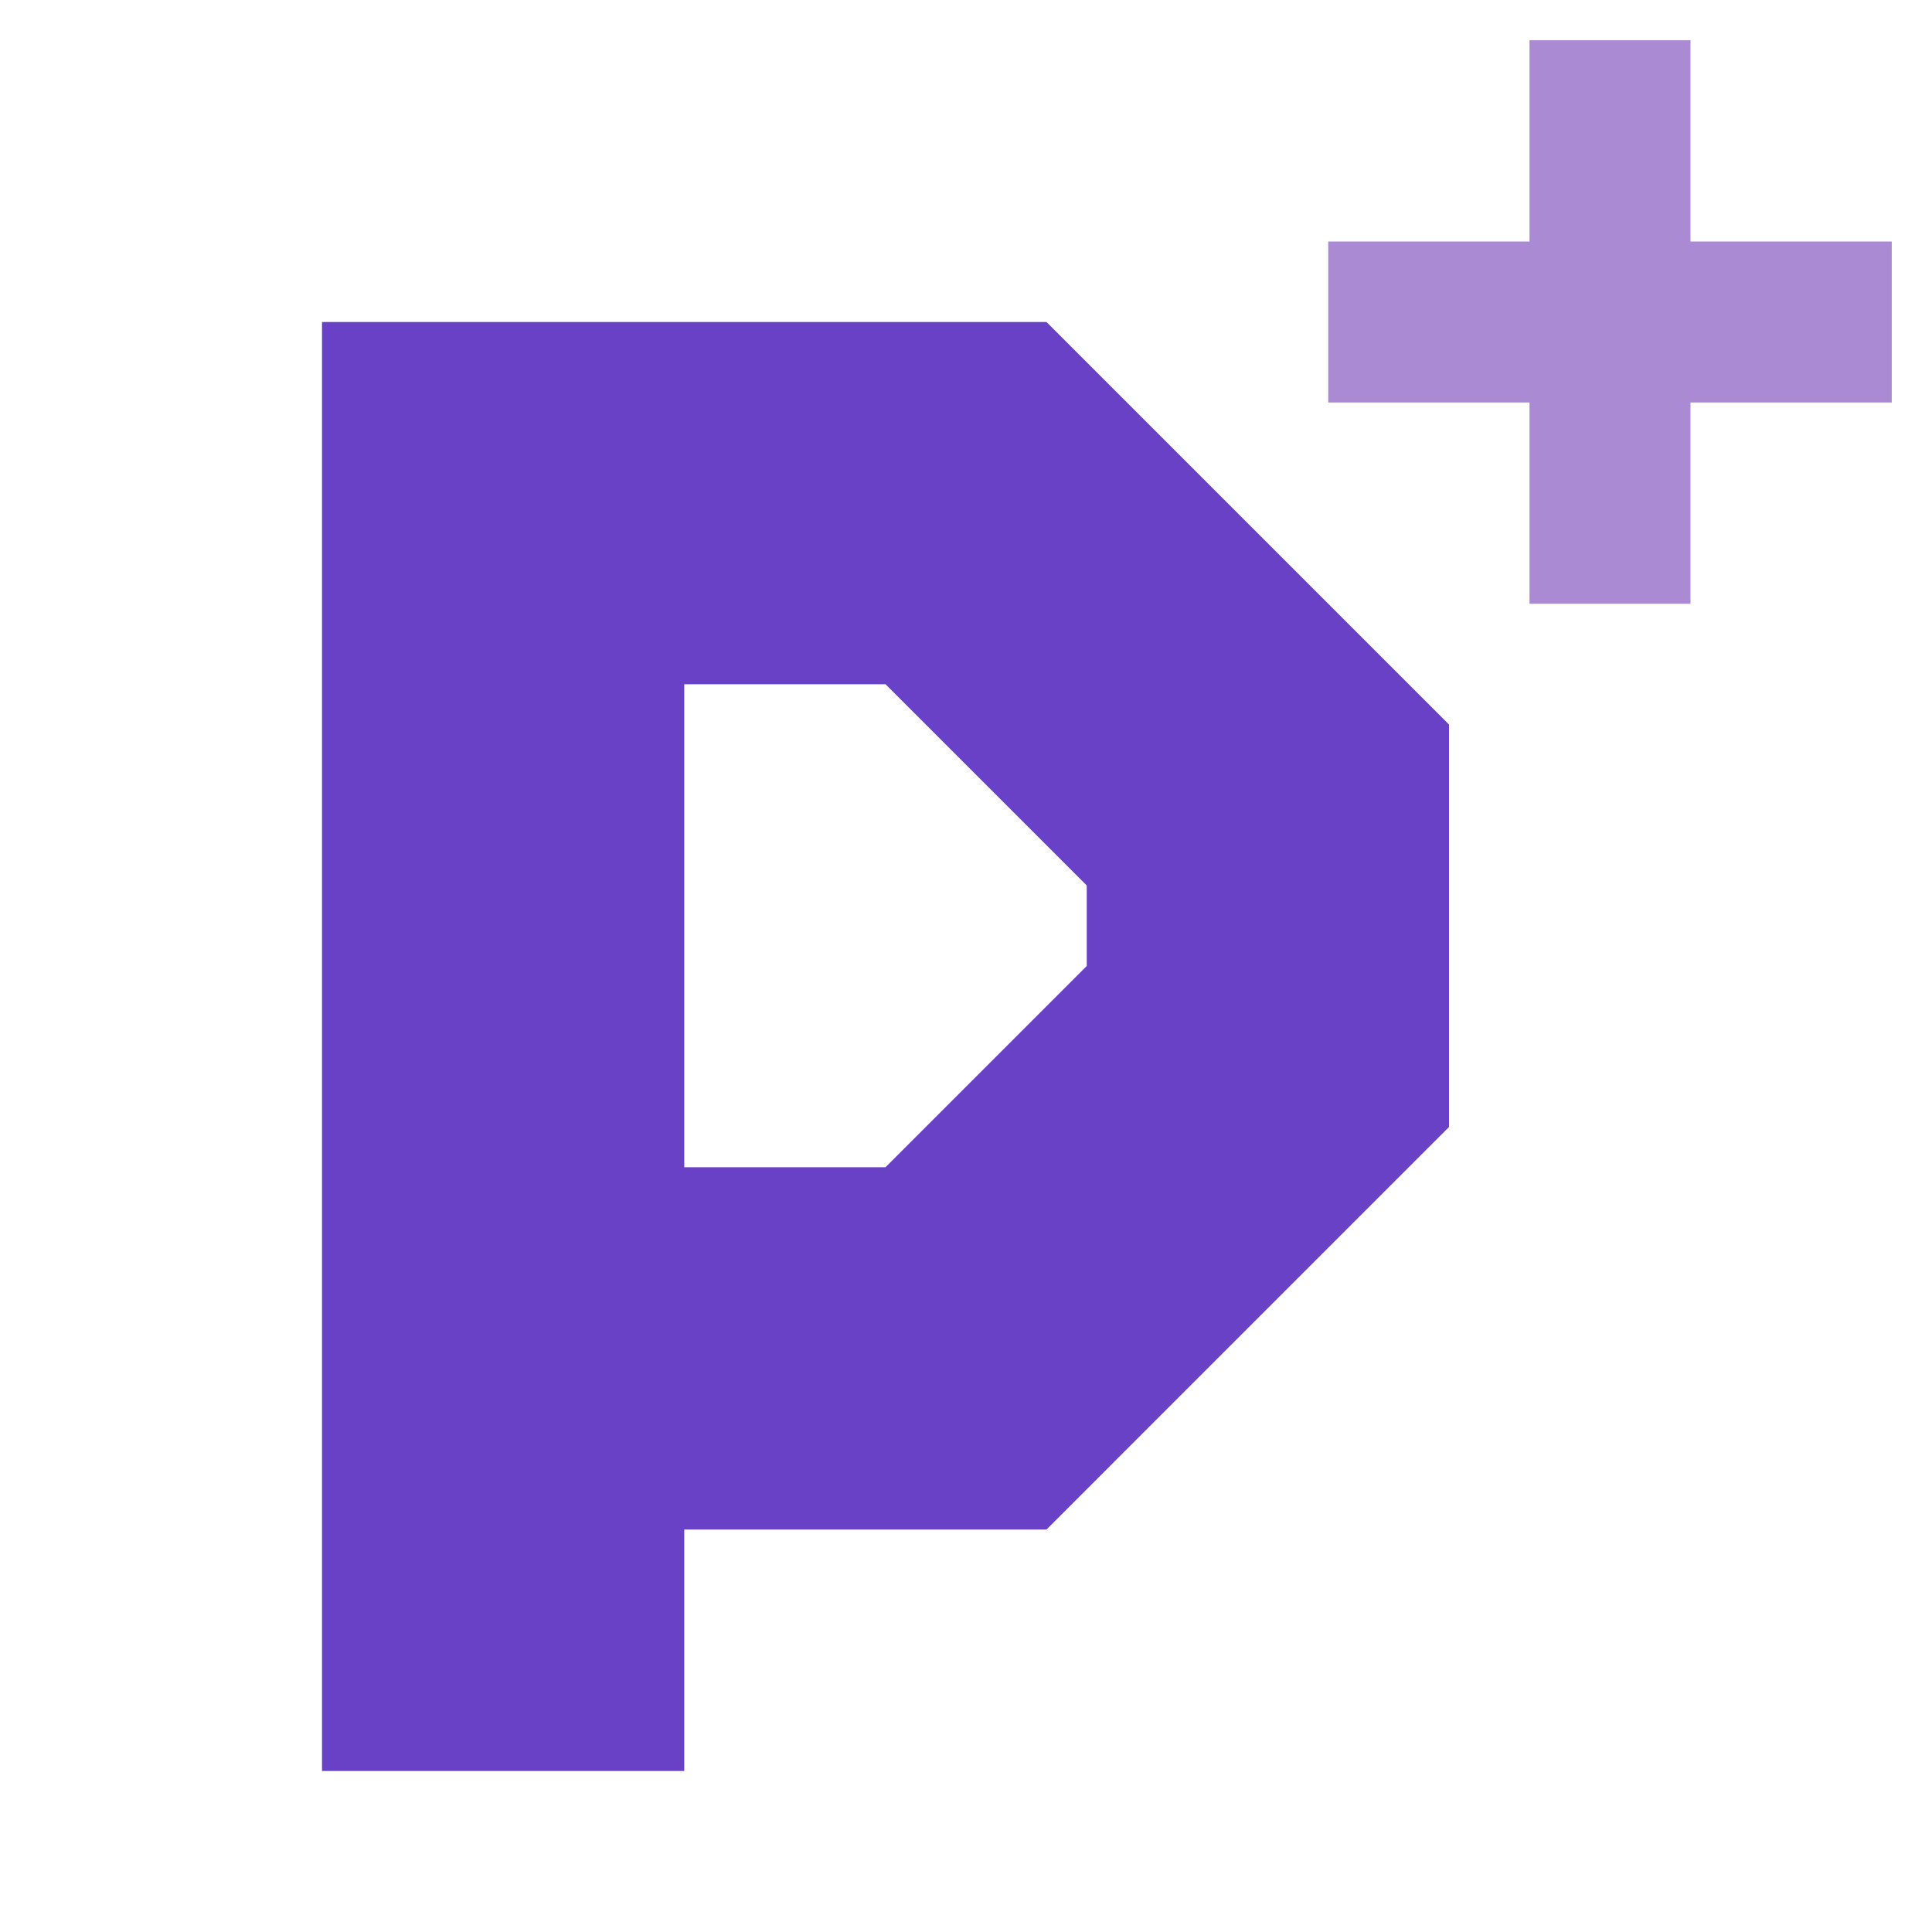
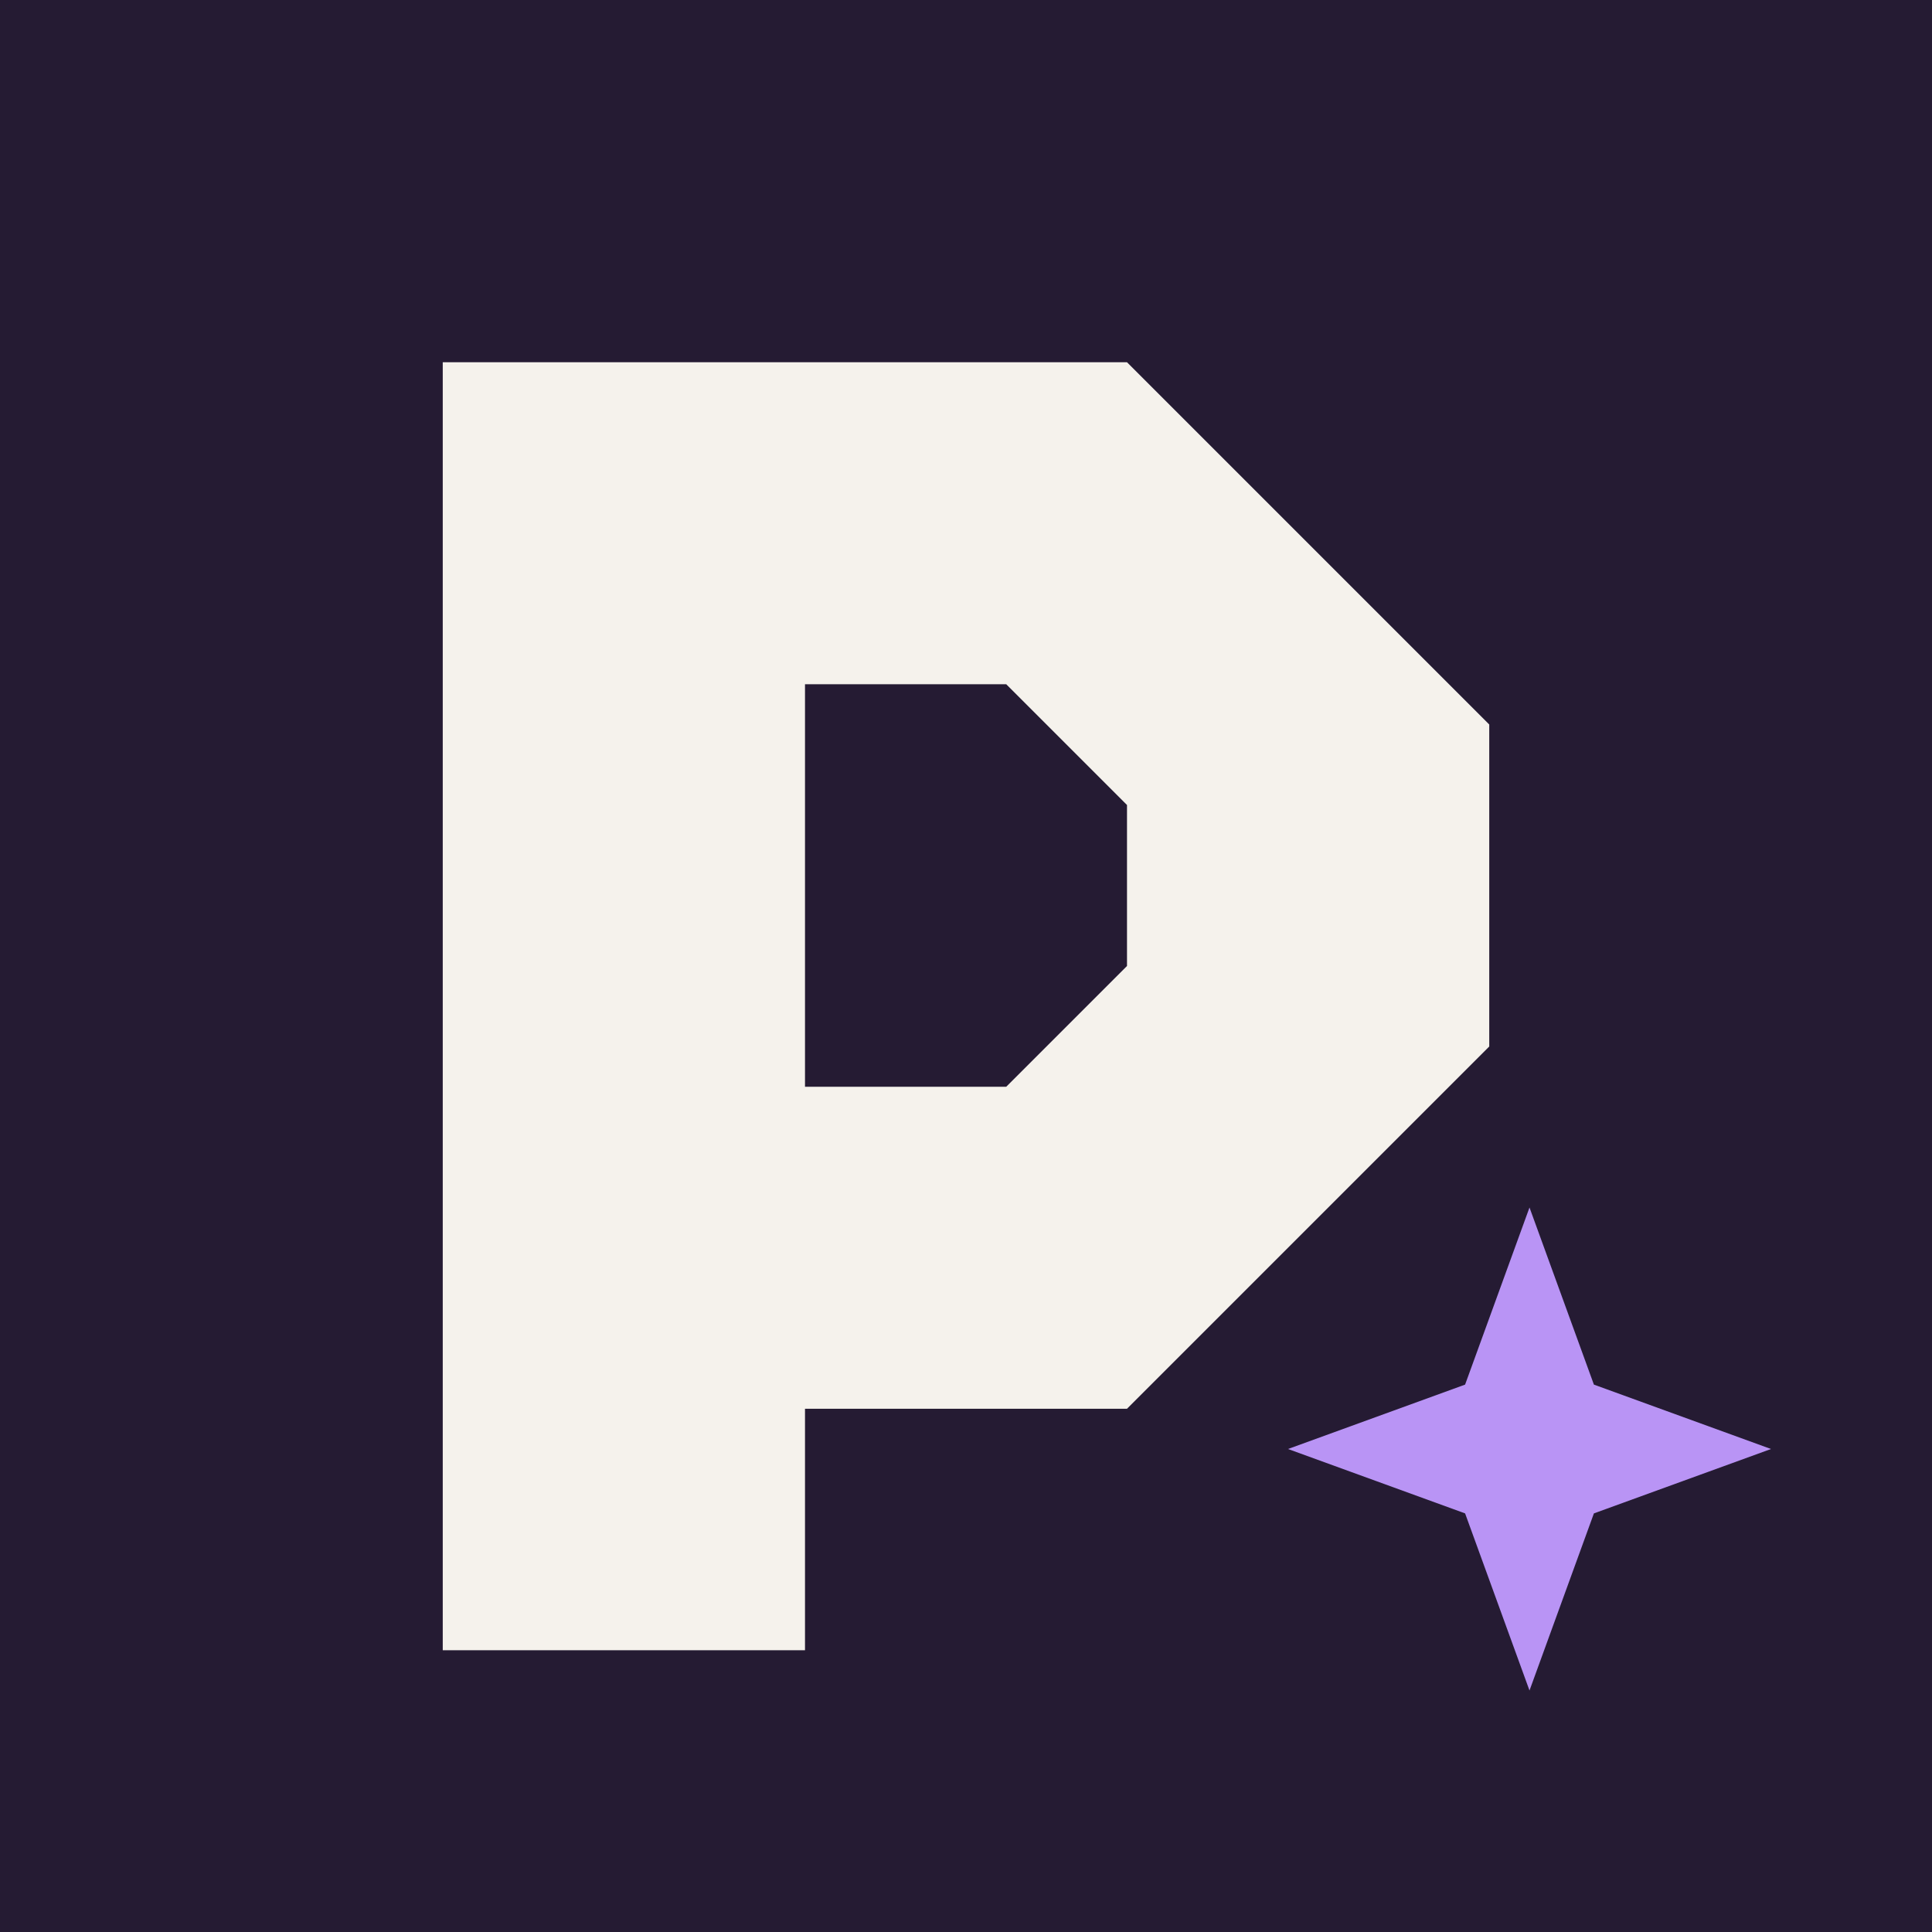
<svg xmlns="http://www.w3.org/2000/svg" viewBox="0 0 48 48">
-   <path fill="#6841c6" fill-rule="evenodd" d="M8 44V8h18l10 10v10L26 38h-9v6H8Zm9-27v12h5l5-5v-2l-5-5h-5Z" />
-   <path fill="#aa8bd3" d="M38 1h4v5h5v4h-5v5h-4v-5h-5V6h5V1Z" />
+   <rect width="48" height="48" fill="#251b33" />
+   <path fill="#f5f2ec" d="M11 9h17l9 9v8l-9 9h-8v6h-9V9Zm9 8v10h5l3-3v-4l-3-3h-5Z" />
+   <path fill="#b994f5" d="M38 30l1.6 4.4L44 36l-4.4 1.6L38 42l-1.6-4.4L32 36l4.4-1.6Z" />
</svg>
